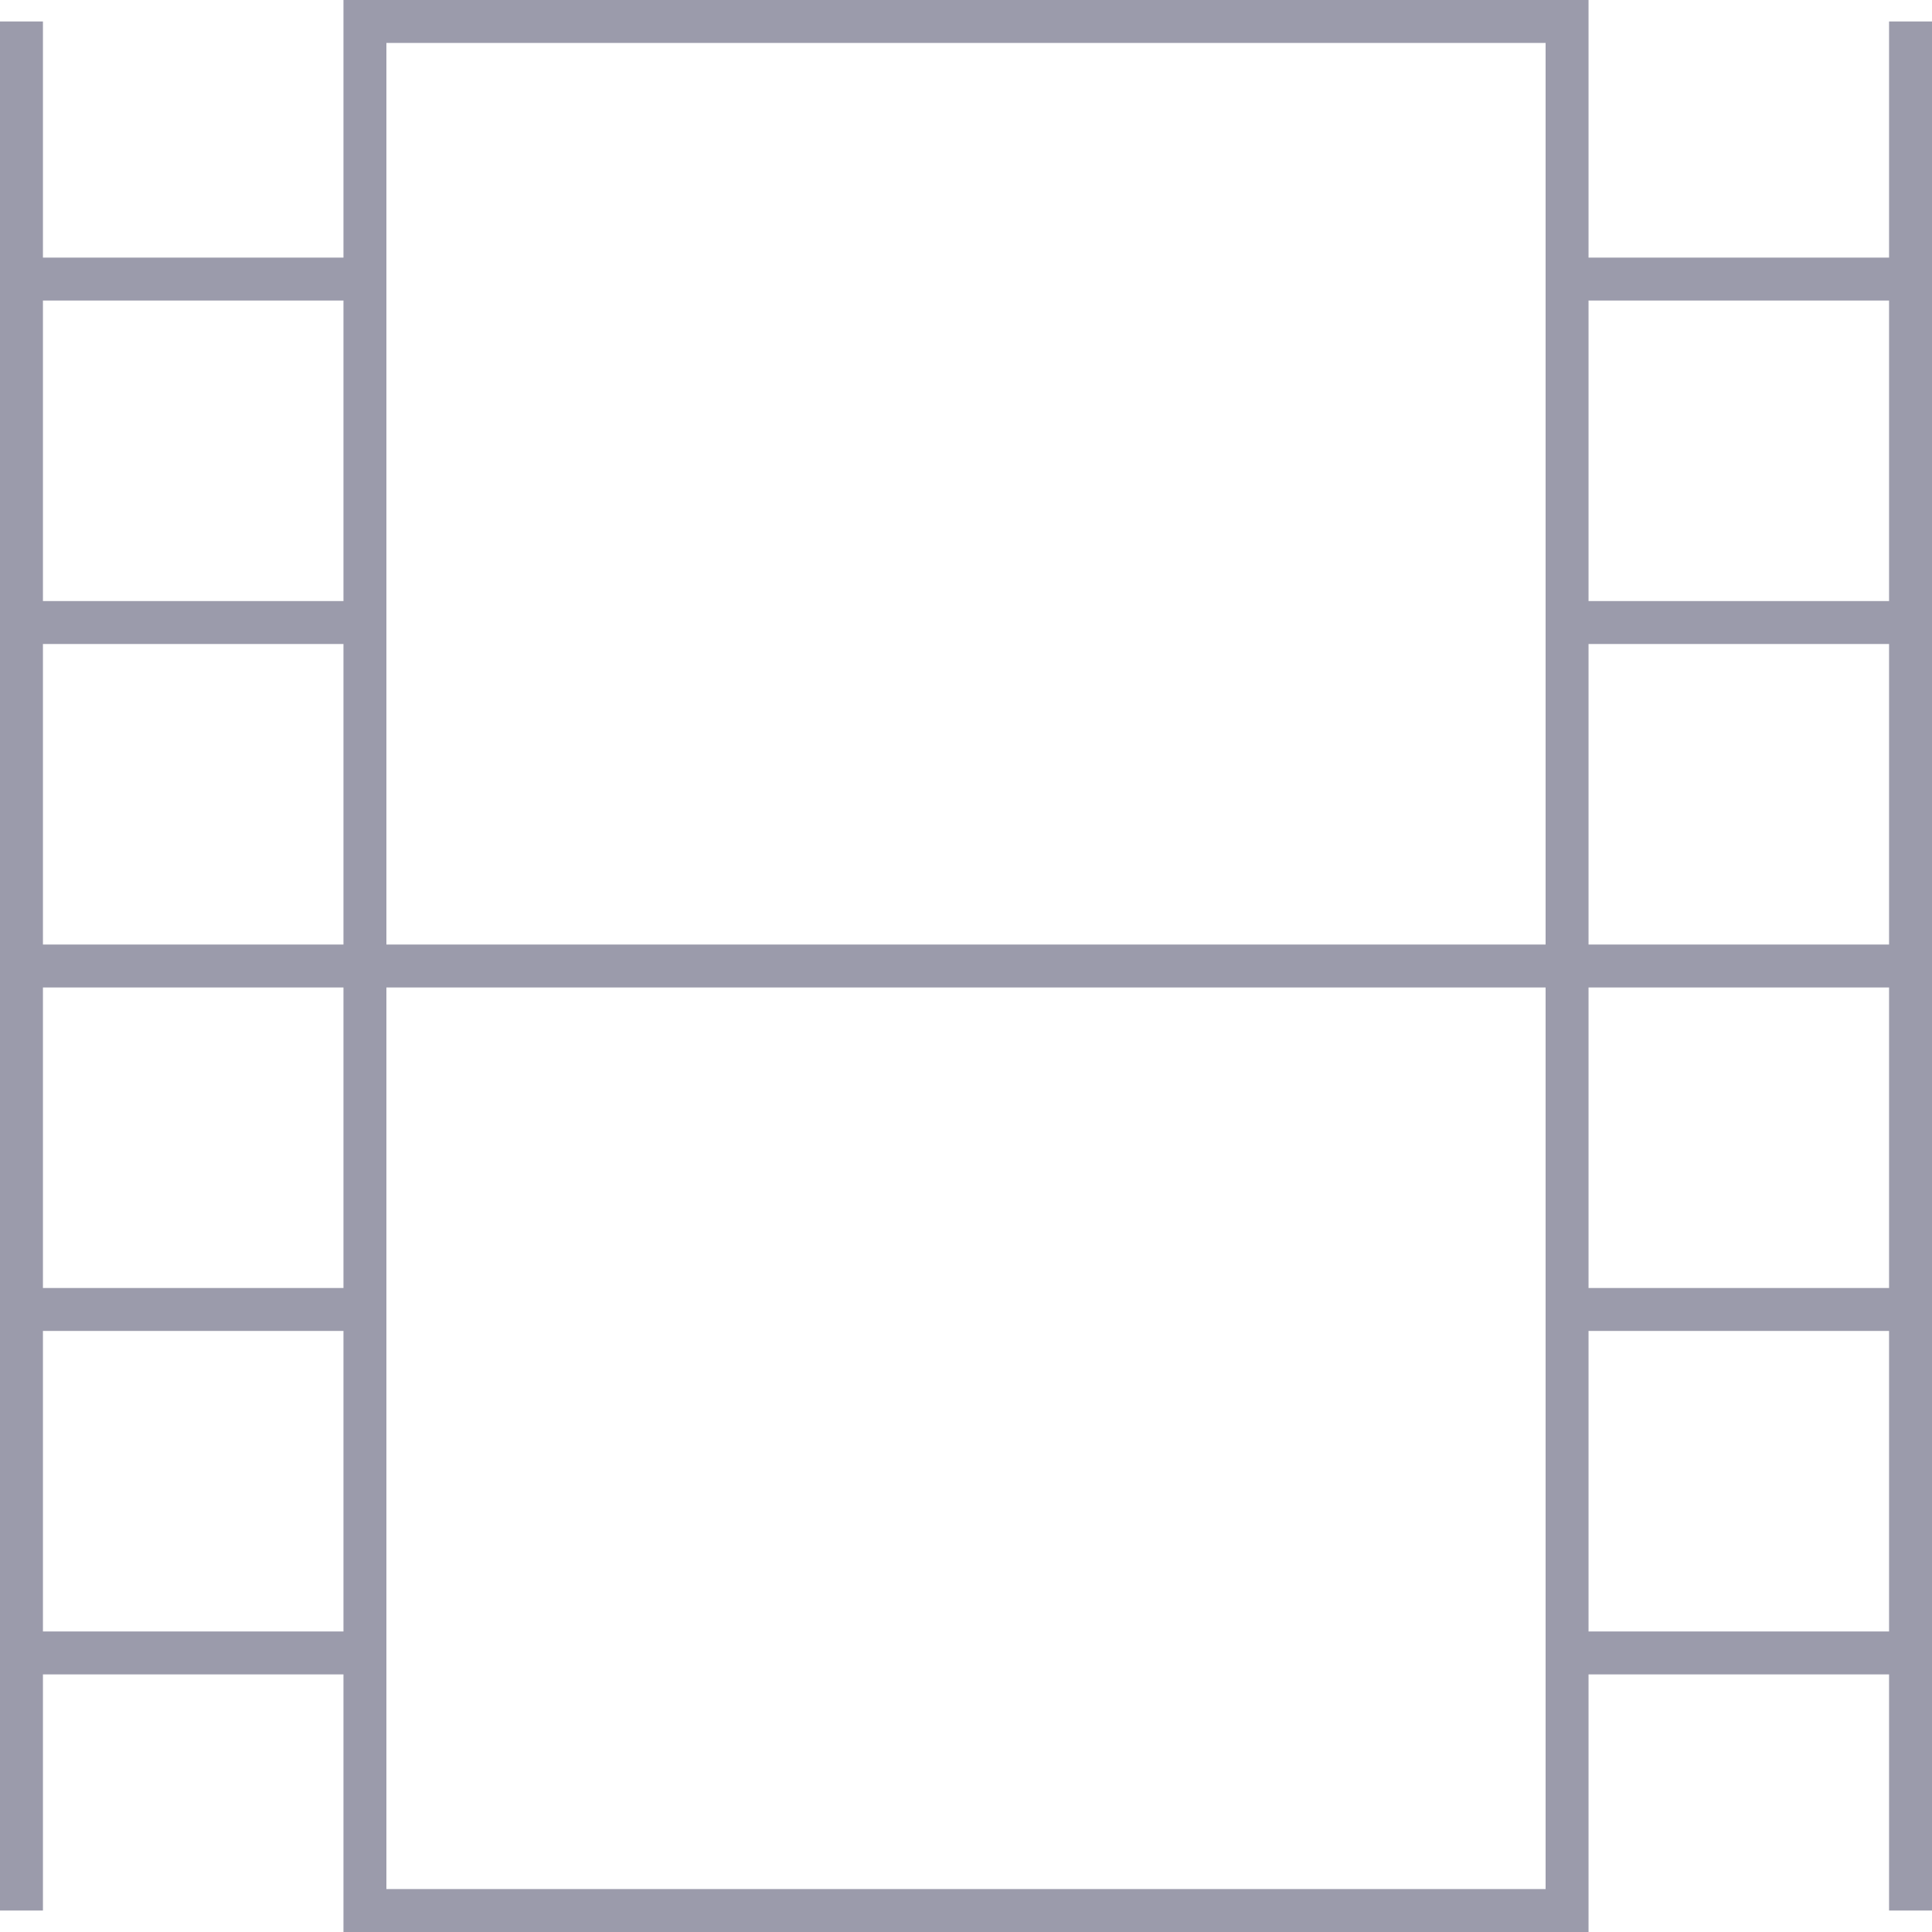
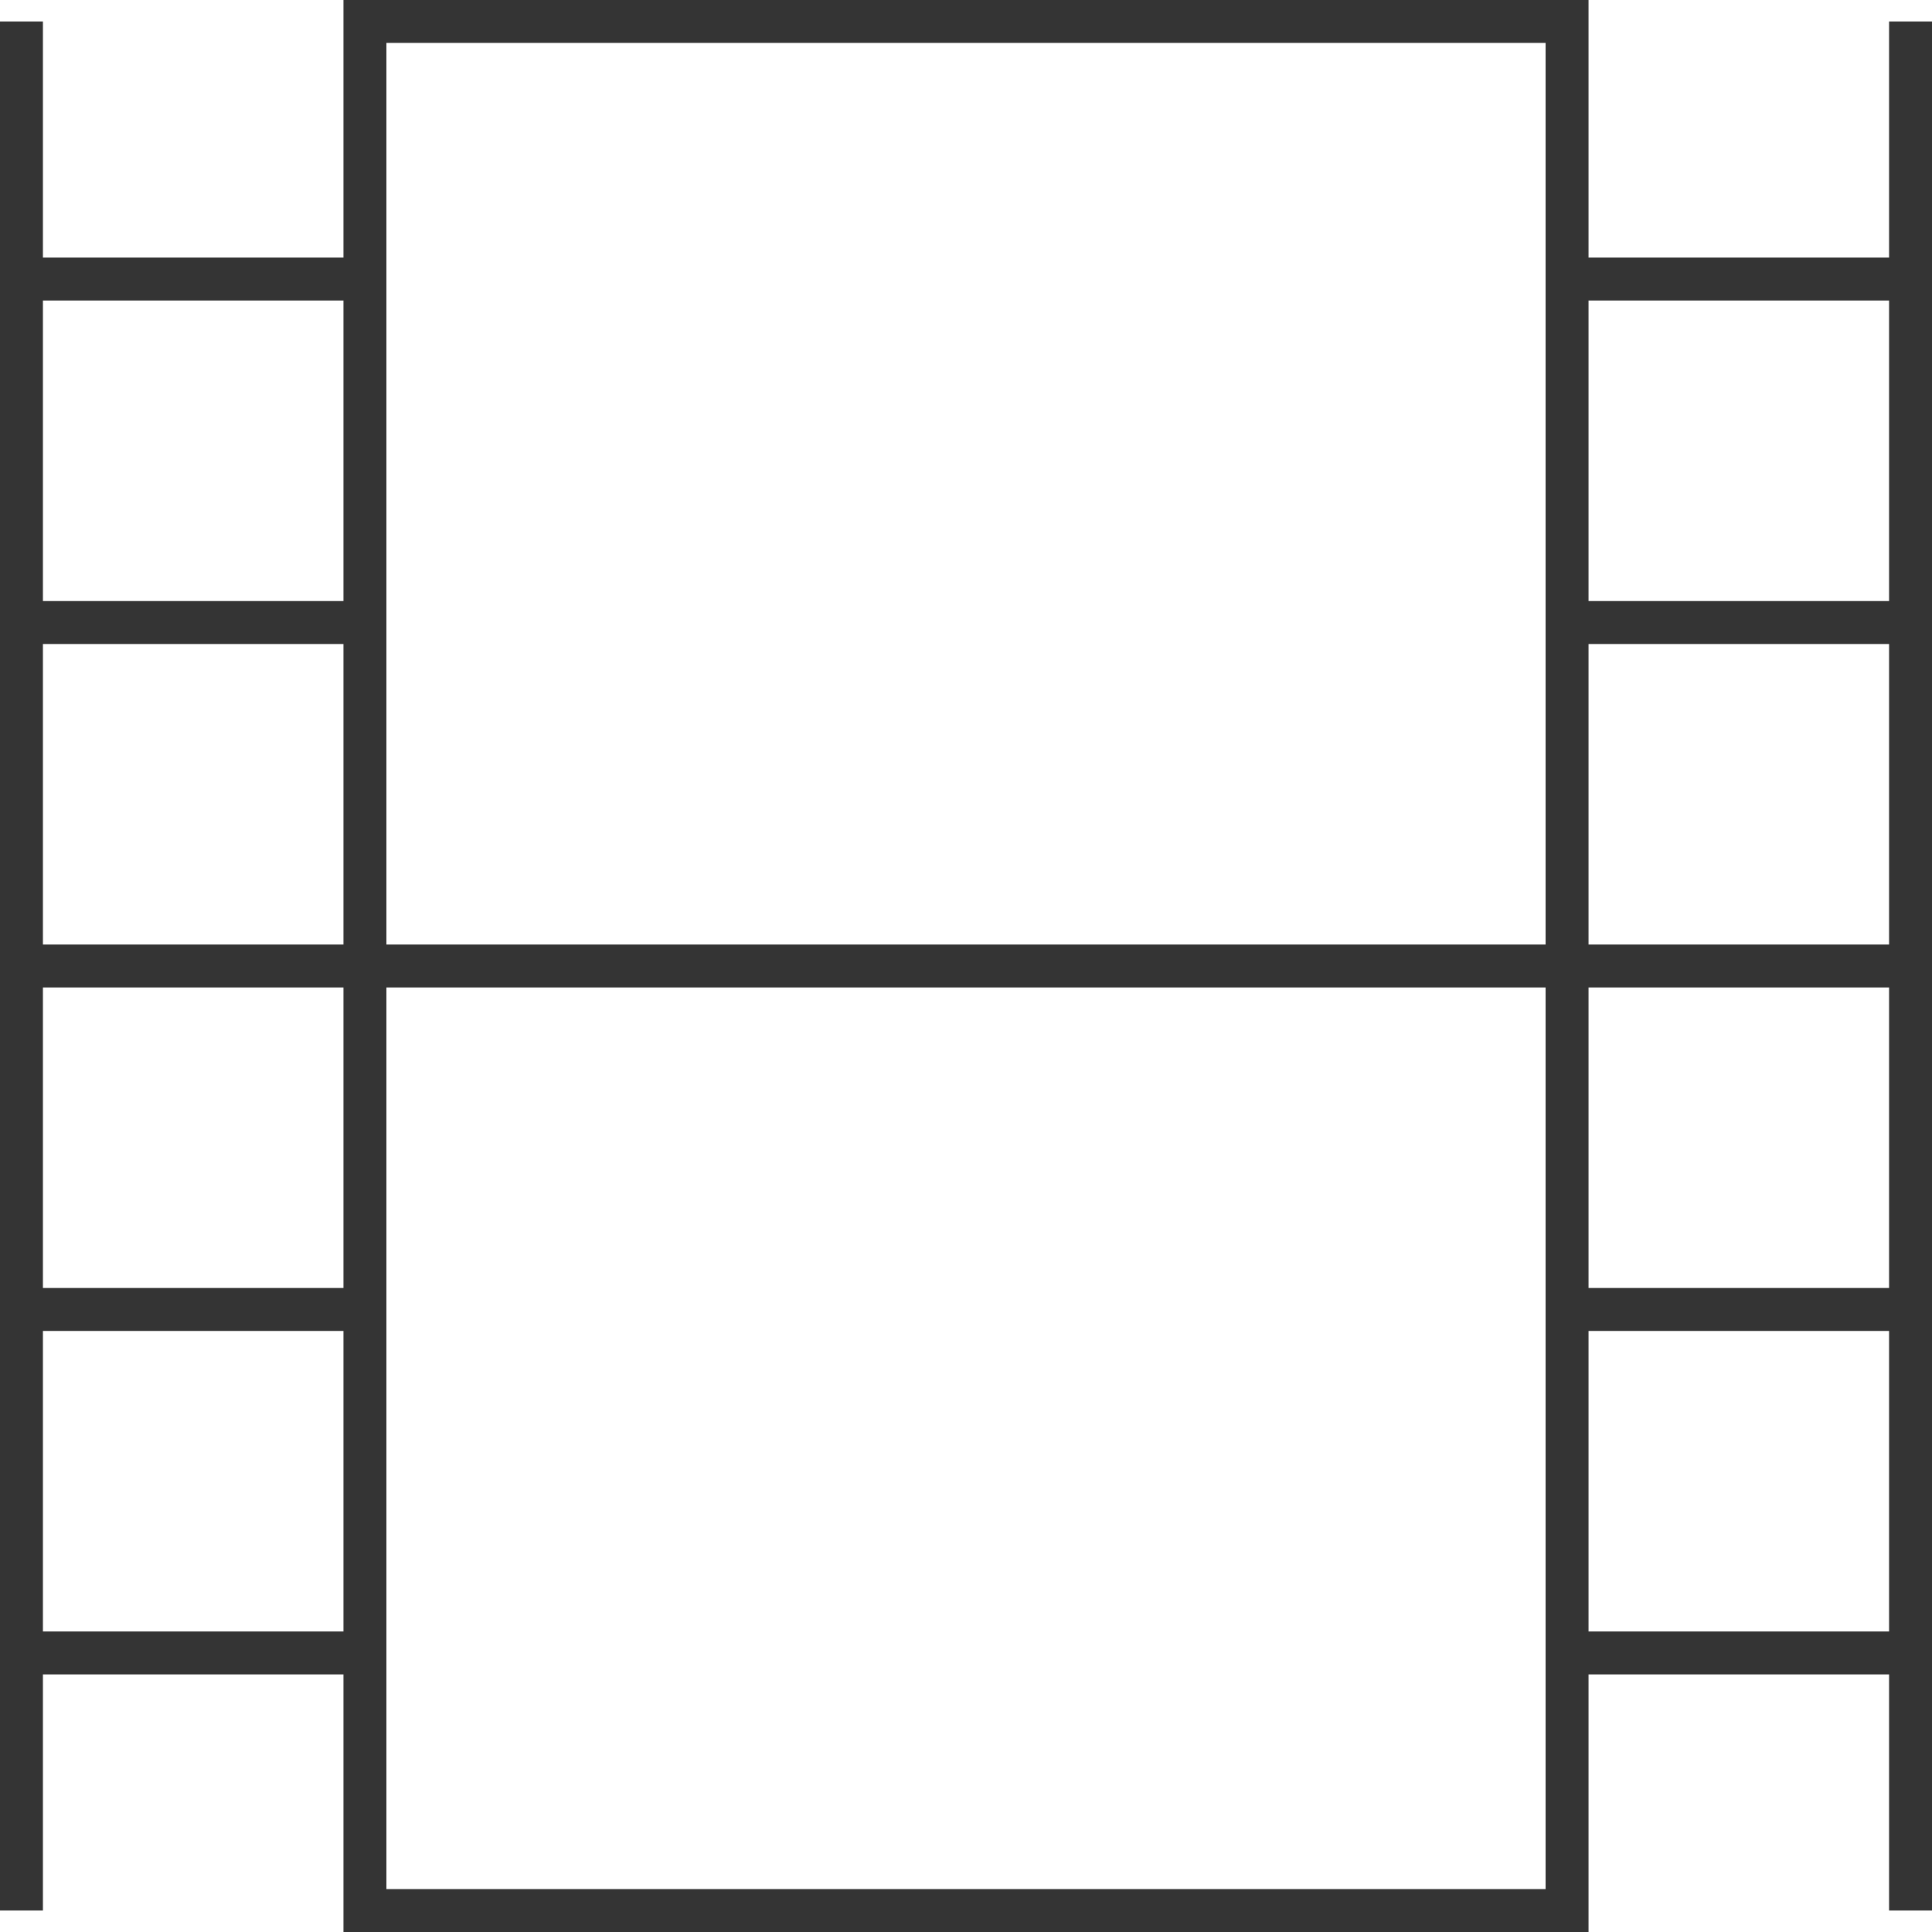
<svg xmlns="http://www.w3.org/2000/svg" width="45px" height="45px" viewBox="0 0 45 45" version="1.1">
  <defs />
  <g id="Page-1" stroke="none" stroke-width="1" fill="none" fill-rule="evenodd">
-     <g id="-Transaction-icons" transform="translate(-139, -1265)" stroke="#9B9BAB">
+     <g id="-Transaction-icons" transform="translate(-139, -1265)" stroke="#343434">
      <g id="film" transform="translate(139, 1265)">
        <g id="Group" transform="translate(0.5, 0.5)">
          <path d="M0,0 L0,44" id="Shape" />
          <path d="M44,0 L44,44" id="Shape" />
          <rect id="Rectangle-path" x="8" y="0" width="28" height="44" />
          <path d="M0,22 L44,22" id="Shape" />
          <path d="M0,14 L8,14" id="Shape" />
          <path d="M0,6 L8,6" id="Shape" />
          <path d="M36,14 L44,14" id="Shape" />
          <path d="M36,6 L44,6" id="Shape" />
          <path d="M36,38 L44,38" id="Shape" />
          <path d="M36,30 L44,30" id="Shape" />
          <path d="M0,38 L8,38" id="Shape" />
          <path d="M0,30 L8,30" id="Shape" />
        </g>
      </g>
    </g>
  </g>
</svg>
